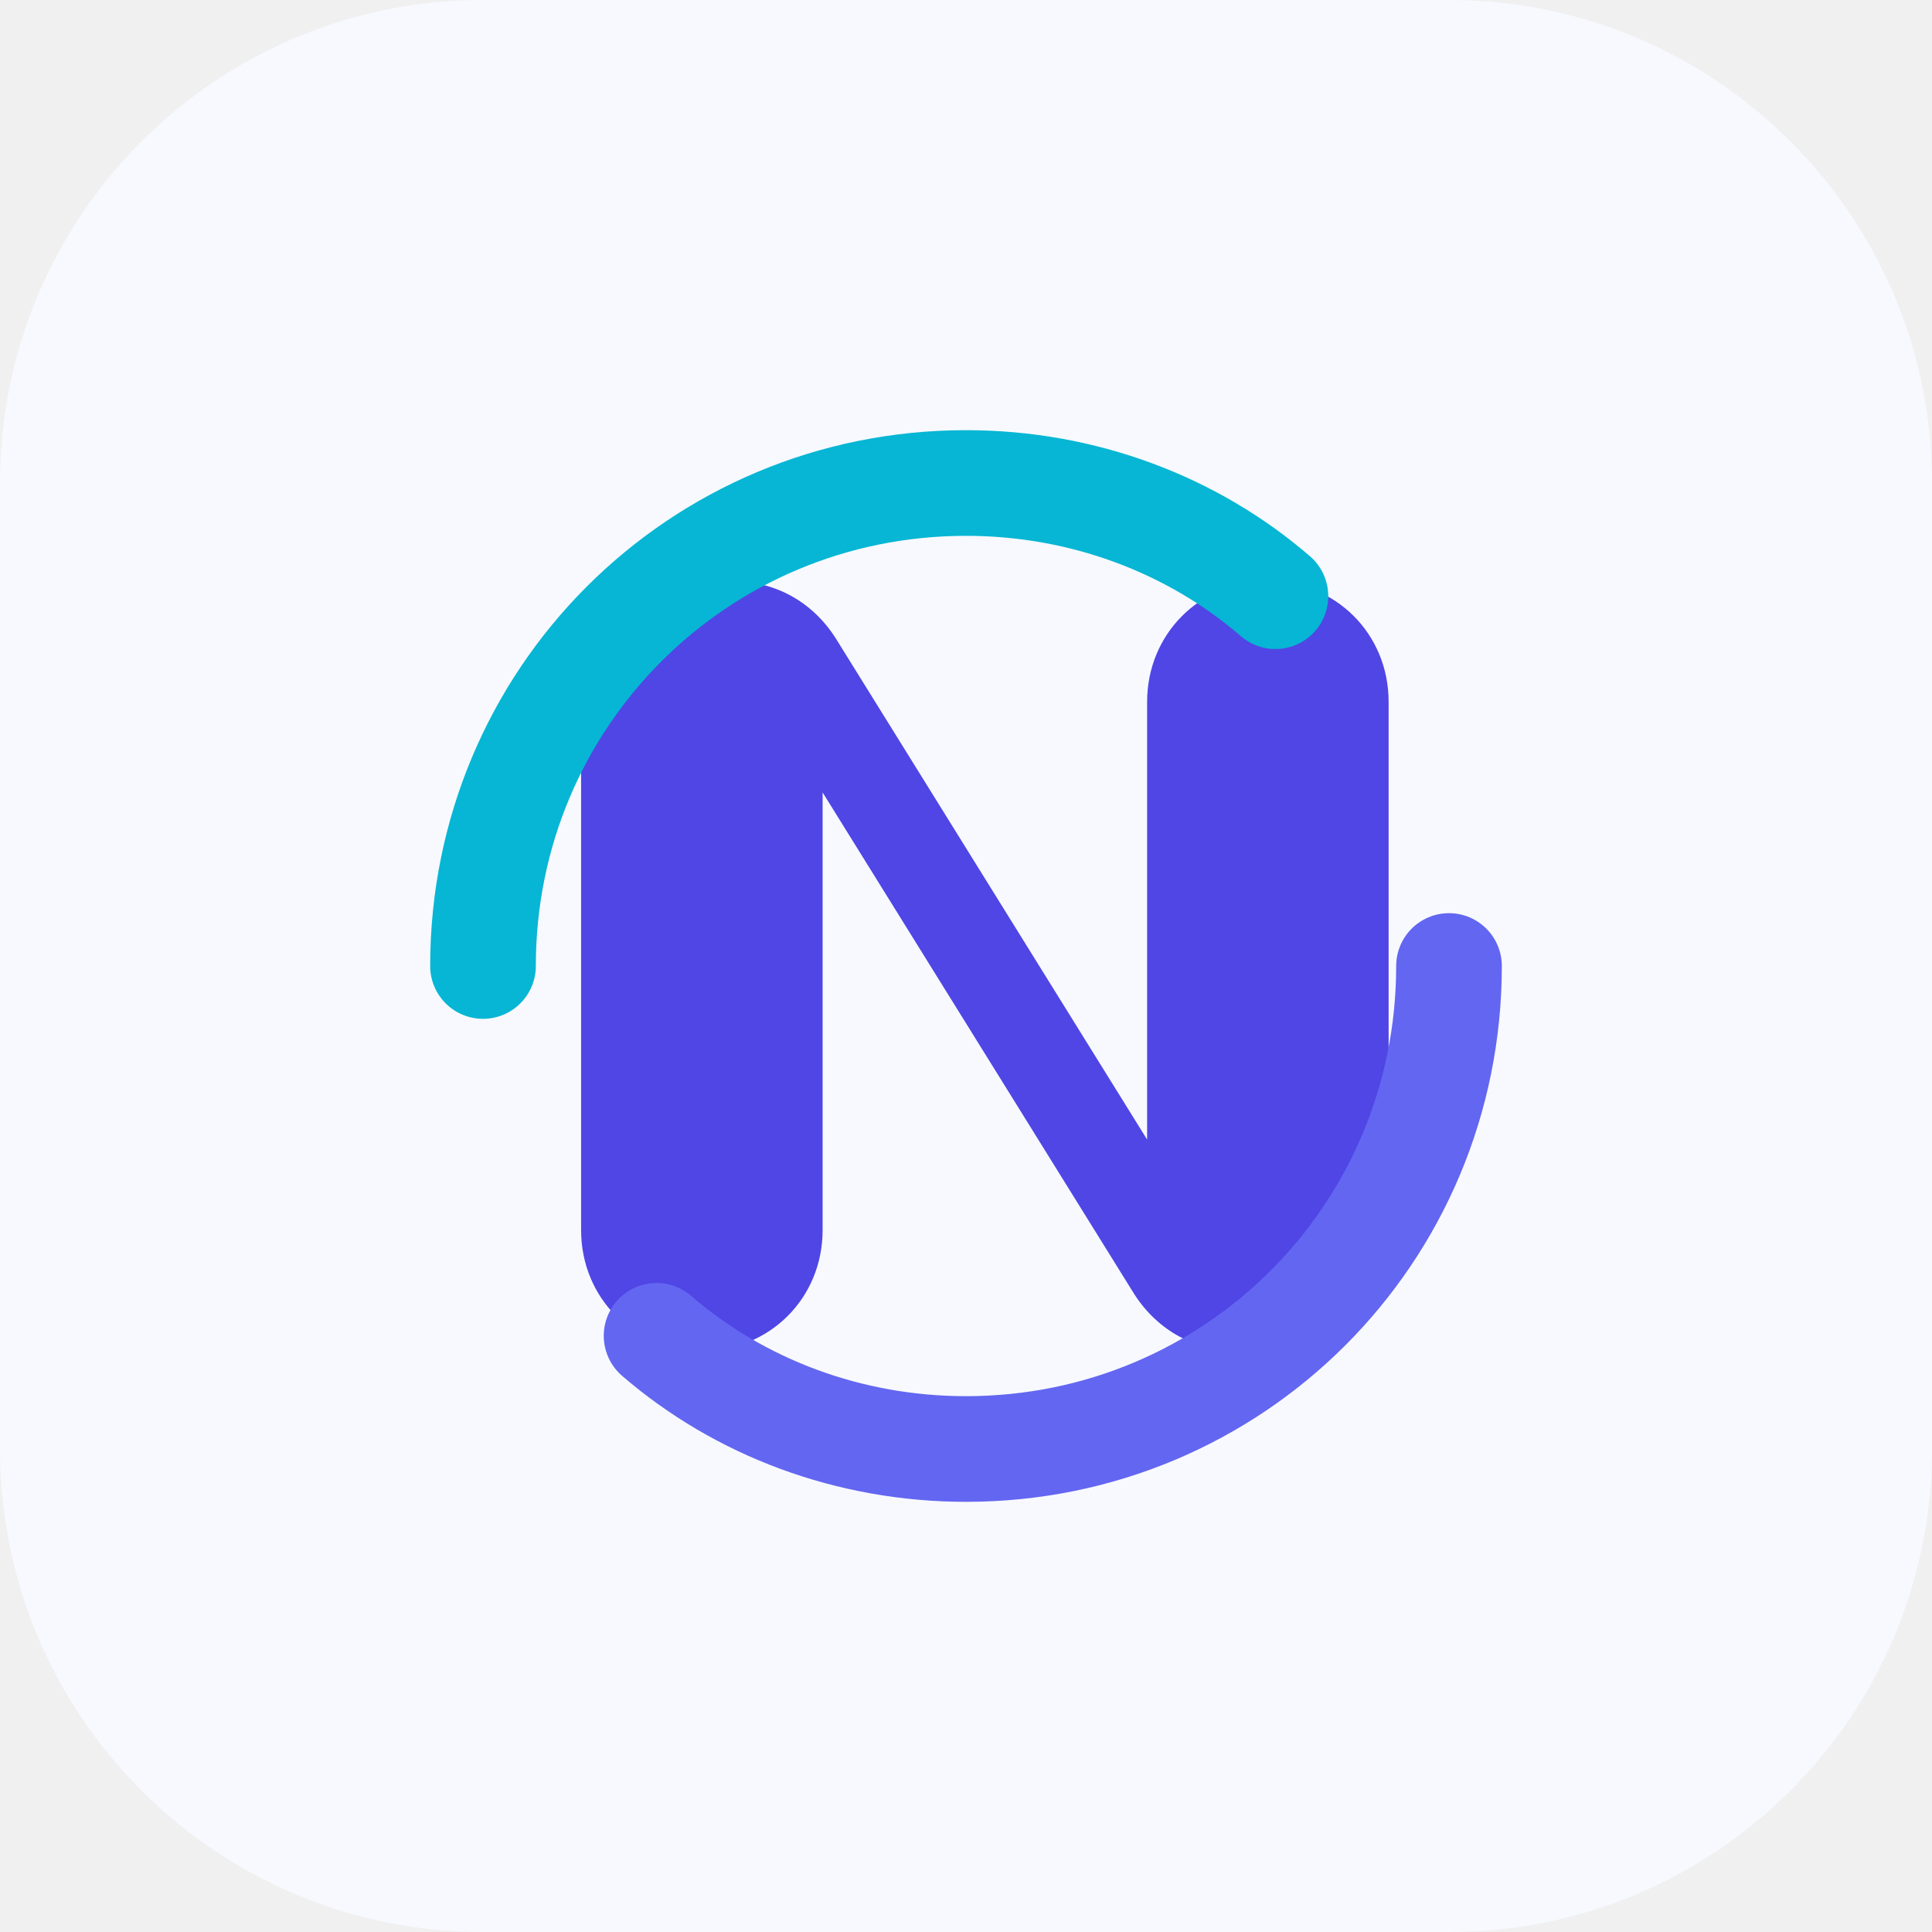
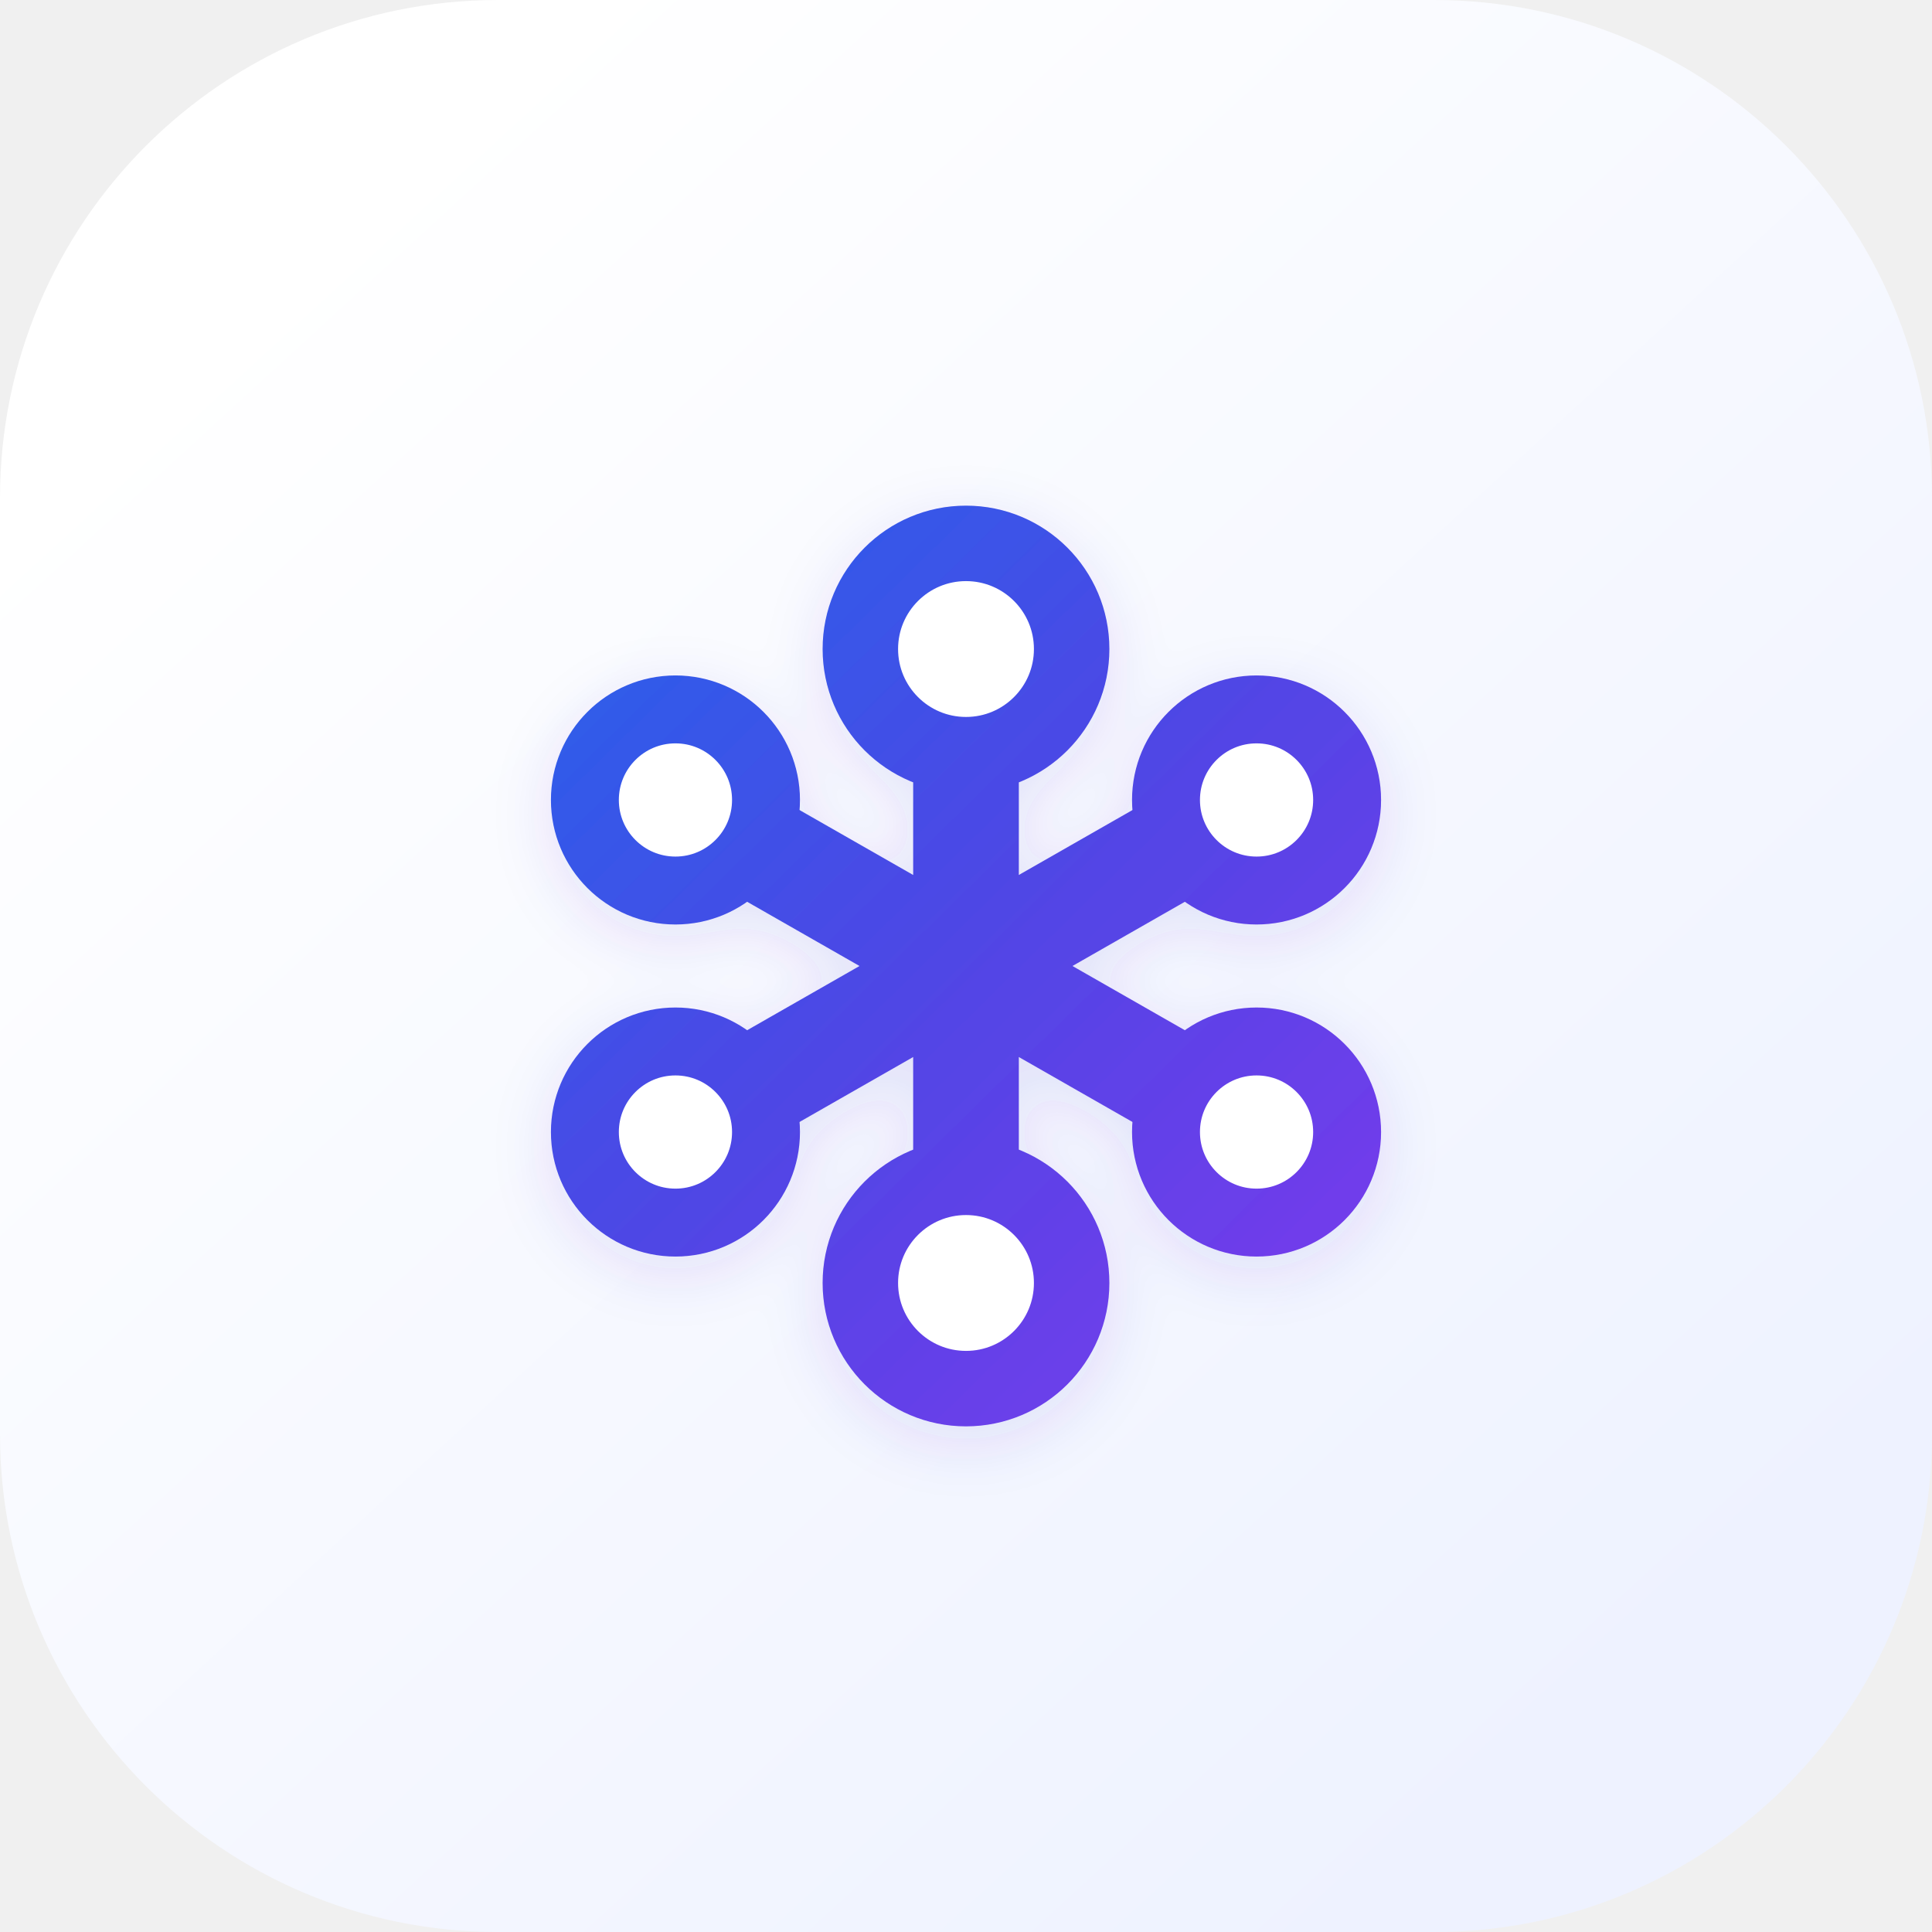
<svg xmlns="http://www.w3.org/2000/svg" viewBox="0 0 512 512" role="img" aria-label="Nexo">
-   <rect width="512" height="512" rx="128" fill="#f7f9fe" />
-   <path d="M154 326V186c0-18 14-32 32-32h8c12 0 22 6 28 16l82 132V186c0-18 14-32 32-32s32 14 32 32v140c0 18-14 32-32 32h-8c-12 0-22-6-28-16l-82-132v116c0 18-14 32-32 32s-32-14-32-32Z" fill="#4f46e5" />
-   <path d="M128 256c0-71 57-128 128-128 31 0 60 11 82 30" fill="none" stroke="#06b6d4" stroke-width="28" stroke-linecap="round" />
-   <path d="M384 256c0 71-57 128-128 128-31 0-60-11-82-30" fill="none" stroke="#6366f1" stroke-width="28" stroke-linecap="round" />
+   <defs>
+     <linearGradient id="tile" x1="80" x2="432" y1="64" y2="448" gradientUnits="userSpaceOnUse">
+       <stop stop-color="#ffffff" />
+       <stop offset="1" stop-color="#eef2ff" />
+     </linearGradient>
+     <linearGradient id="mark" x1="144" x2="368" y1="142" y2="370" gradientUnits="userSpaceOnUse">
+       <stop stop-color="#2563eb" />
+       <stop offset="0.48" stop-color="#4f46e5" />
+       <stop offset="1" stop-color="#7c3aed" />
+     </linearGradient>
+     <filter id="shadow" x="56" y="56" width="400" height="400" color-interpolation-filters="sRGB" filterUnits="userSpaceOnUse">
+       <feDropShadow dx="0" dy="18" flood-color="#312e81" flood-opacity="0.18" stdDeviation="24" />
+       <feDropShadow dx="0" dy="4" flood-color="#4338ca" flood-opacity="0.12" stdDeviation="8" />
+     </filter>
+   </defs>
+   <rect width="512" height="512" rx="132" fill="url(#tile)" />
+   <g filter="url(#shadow)">
+     <path d="M256 172v168M256 256l-77-44M256 256l77-44M256 256l-77 44M256 256l77 44" fill="none" stroke="url(#mark)" stroke-linecap="round" stroke-linejoin="round" stroke-width="28" />
+     <circle cx="256" cy="172" r="28" fill="#ffffff" stroke="url(#mark)" stroke-width="20" />
+     <circle cx="179" cy="212" r="24" fill="#ffffff" stroke="url(#mark)" stroke-width="18" />
+     <circle cx="333" cy="212" r="24" fill="#ffffff" stroke="url(#mark)" stroke-width="18" />
+     <circle cx="179" cy="300" r="24" fill="#ffffff" stroke="url(#mark)" stroke-width="18" />
+     <circle cx="333" cy="300" r="24" fill="#ffffff" stroke="url(#mark)" stroke-width="18" />
+     <circle cx="256" cy="340" r="28" fill="#ffffff" stroke="url(#mark)" stroke-width="20" />
+   </g>
</svg>
